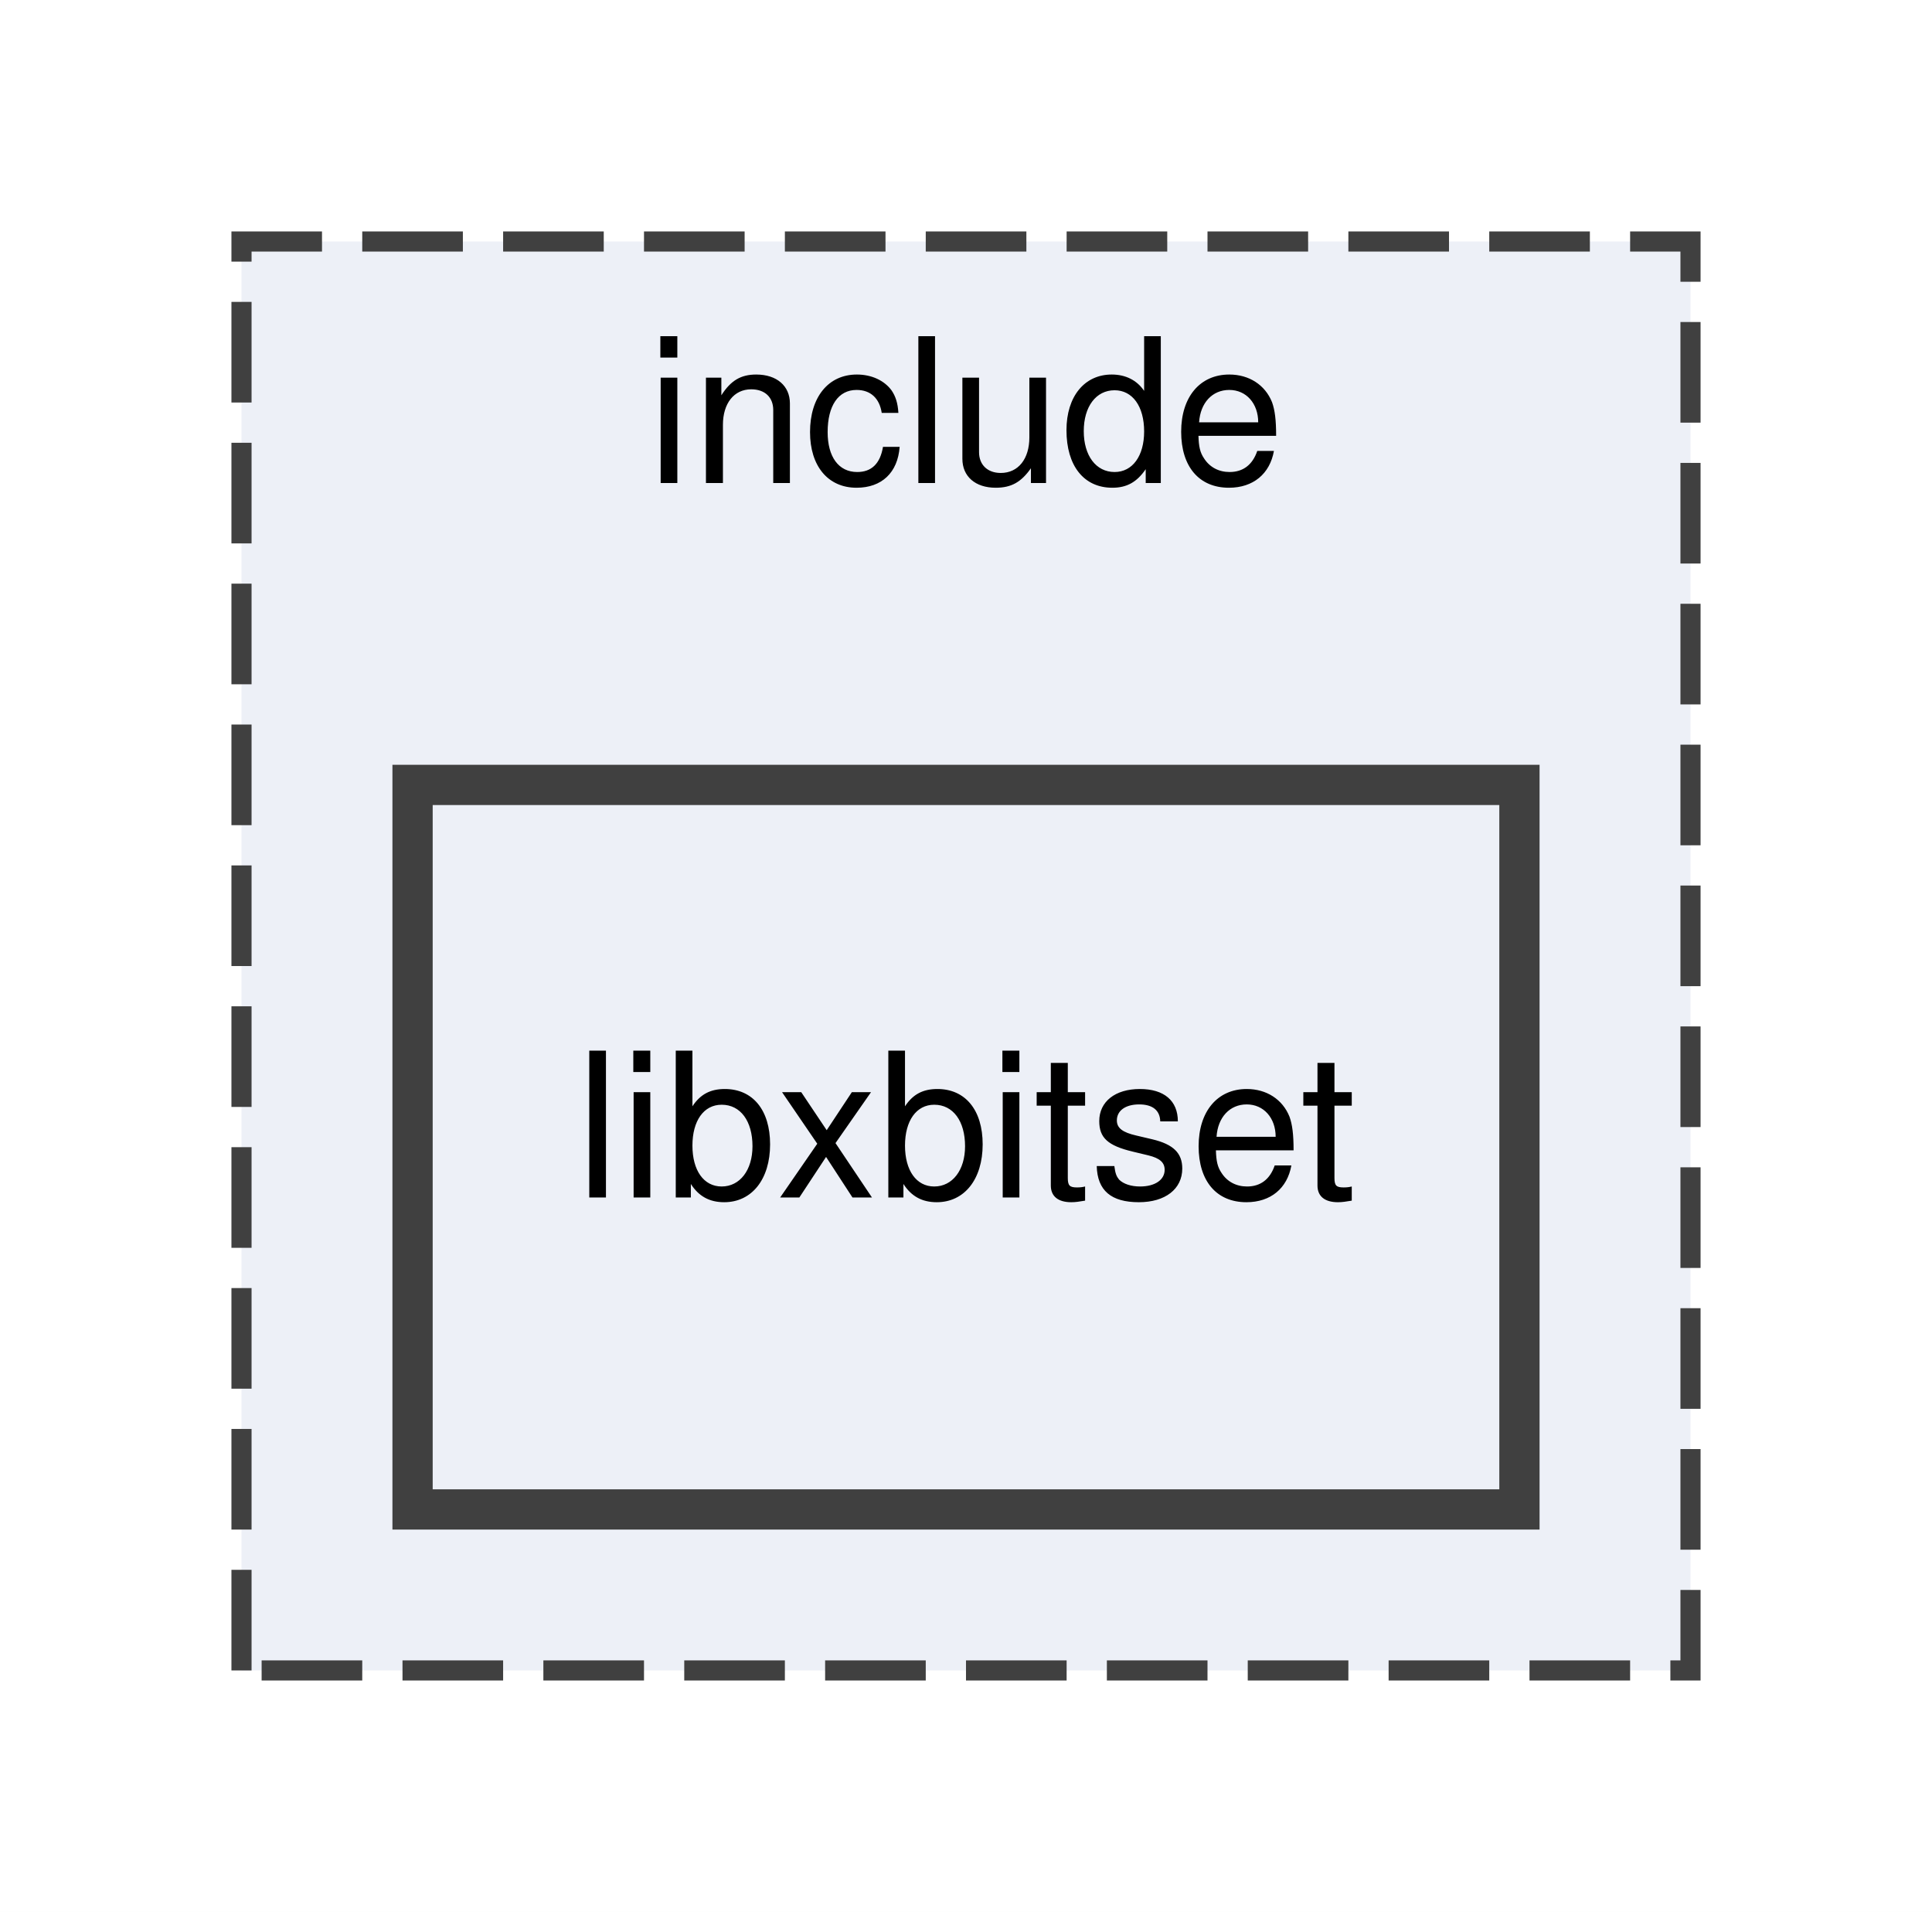
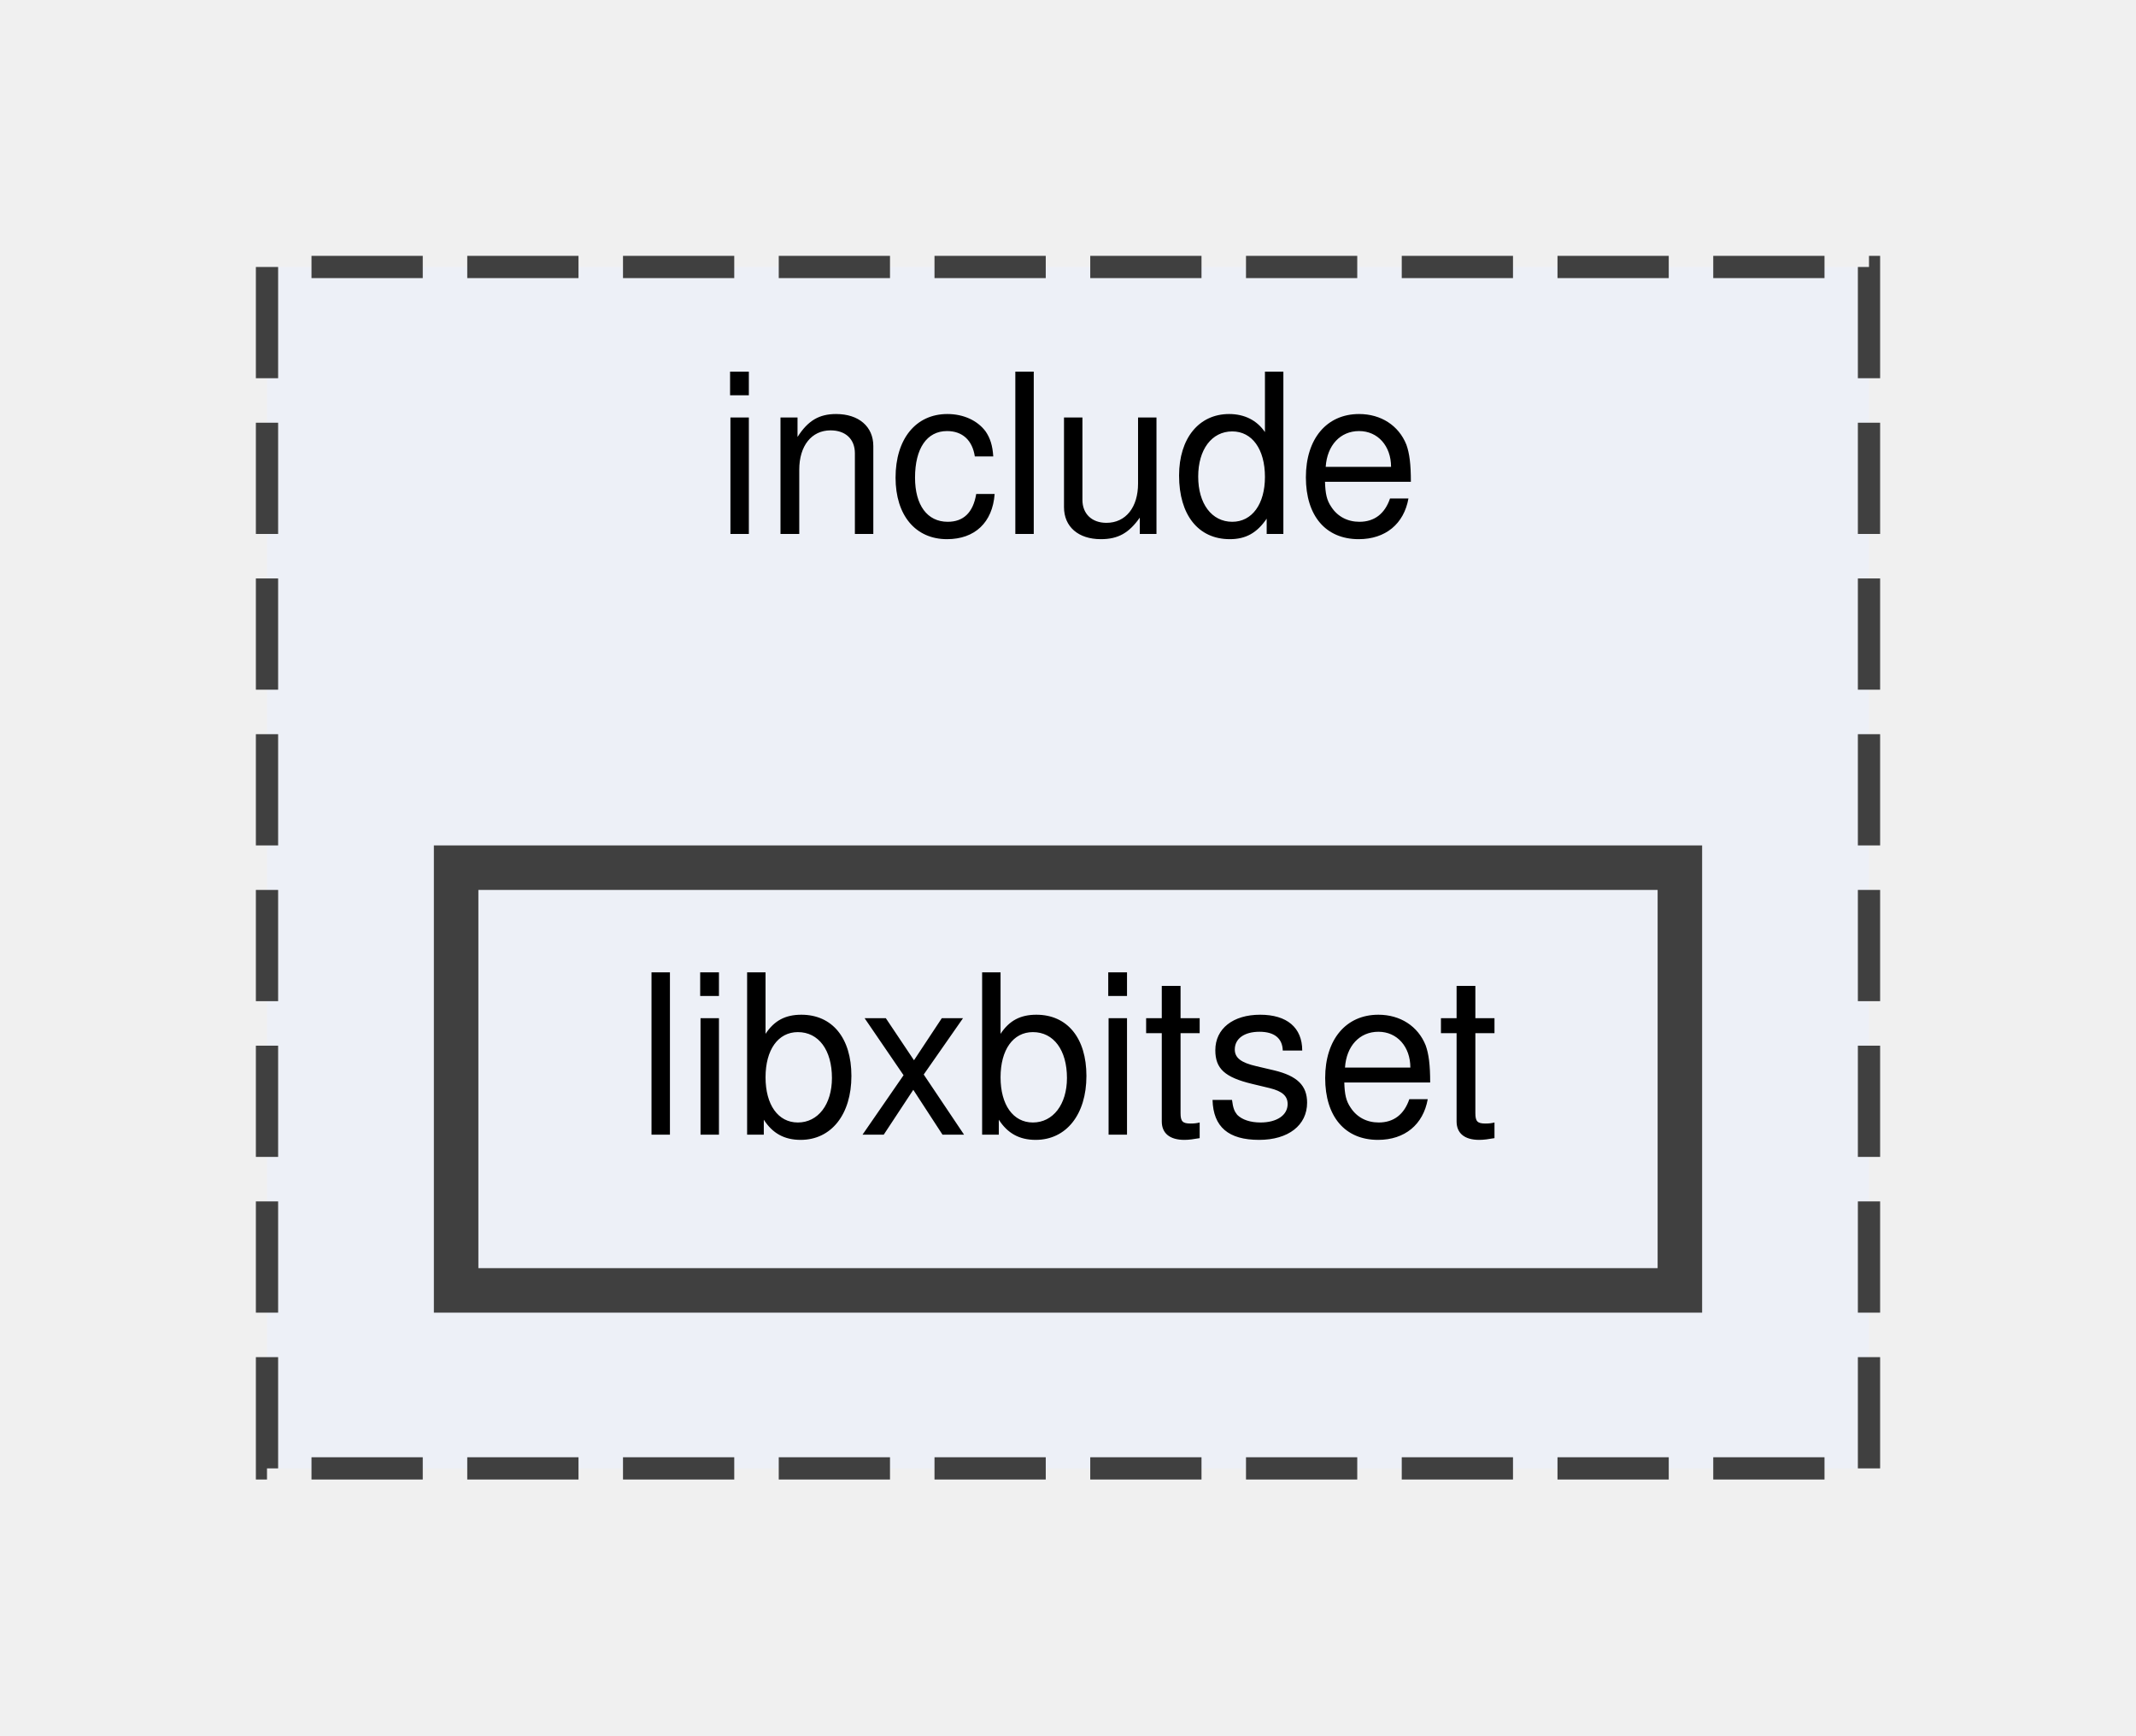
- <svg xmlns="http://www.w3.org/2000/svg" xmlns:xlink="http://www.w3.org/1999/xlink" width="96pt" height="95pt" viewBox="0.00 0.00 96.00 95.00">
-   <g id="graph0" class="graph" transform="scale(1 1) rotate(0) translate(4 91)">
-     <polygon fill="white" stroke="transparent" points="-4,4 -4,-91 92,-91 92,4 -4,4" />
+ <svg xmlns="http://www.w3.org/2000/svg" xmlns:xlink="http://www.w3.org/1999/xlink" width="96pt" height="78pt" viewBox="0.00 0.00 96.00 78.00">
+   <g id="graph0" class="graph" transform="scale(1 1) rotate(0) translate(4 74)">
    <g id="clust1" class="cluster">
      <g id="a_clust1">
        <a xlink:href="dir_d44c64559bbebec7f509842c48db8b23.html" target="_top" xlink:title="include">
-           <polygon fill="#edf0f7" stroke="#404040" stroke-dasharray="5,2" points="8,-8 8,-79 80,-79 80,-8 8,-8" />
-           <text text-anchor="middle" x="44" y="-67" font-family="Helvetica,sans-Serif" font-size="10.00">include</text>
+           <polygon fill="#edf0f7" stroke="#404040" stroke-dasharray="5,2" points="8,-8 8,-62 80,-62 80,-8 8,-8" />
+           <text text-anchor="middle" x="44" y="-50" font-family="Helvetica,sans-Serif" font-size="10.00">include</text>
        </a>
      </g>
    </g>
    <g id="node1" class="node">
      <g id="a_node1">
        <a xlink:href="dir_d2d9145d0fd1d7938c4abb2bf281a98c.html" target="_top" xlink:title="libxbitset">
-           <polygon fill="#edf0f7" stroke="#404040" stroke-width="2" points="71.5,-52 16.5,-52 16.5,-16 71.5,-16 71.5,-52" />
-           <text text-anchor="middle" x="44" y="-31.5" font-family="Helvetica,sans-Serif" font-size="10.00">libxbitset</text>
+           <polygon fill="#edf0f7" stroke="#404040" stroke-width="2" points="71.5,-35 16.5,-35 16.5,-16 71.5,-16 71.5,-35" />
+           <text text-anchor="middle" x="44" y="-23" font-family="Helvetica,sans-Serif" font-size="10.00">libxbitset</text>
        </a>
      </g>
    </g>
  </g>
</svg>
